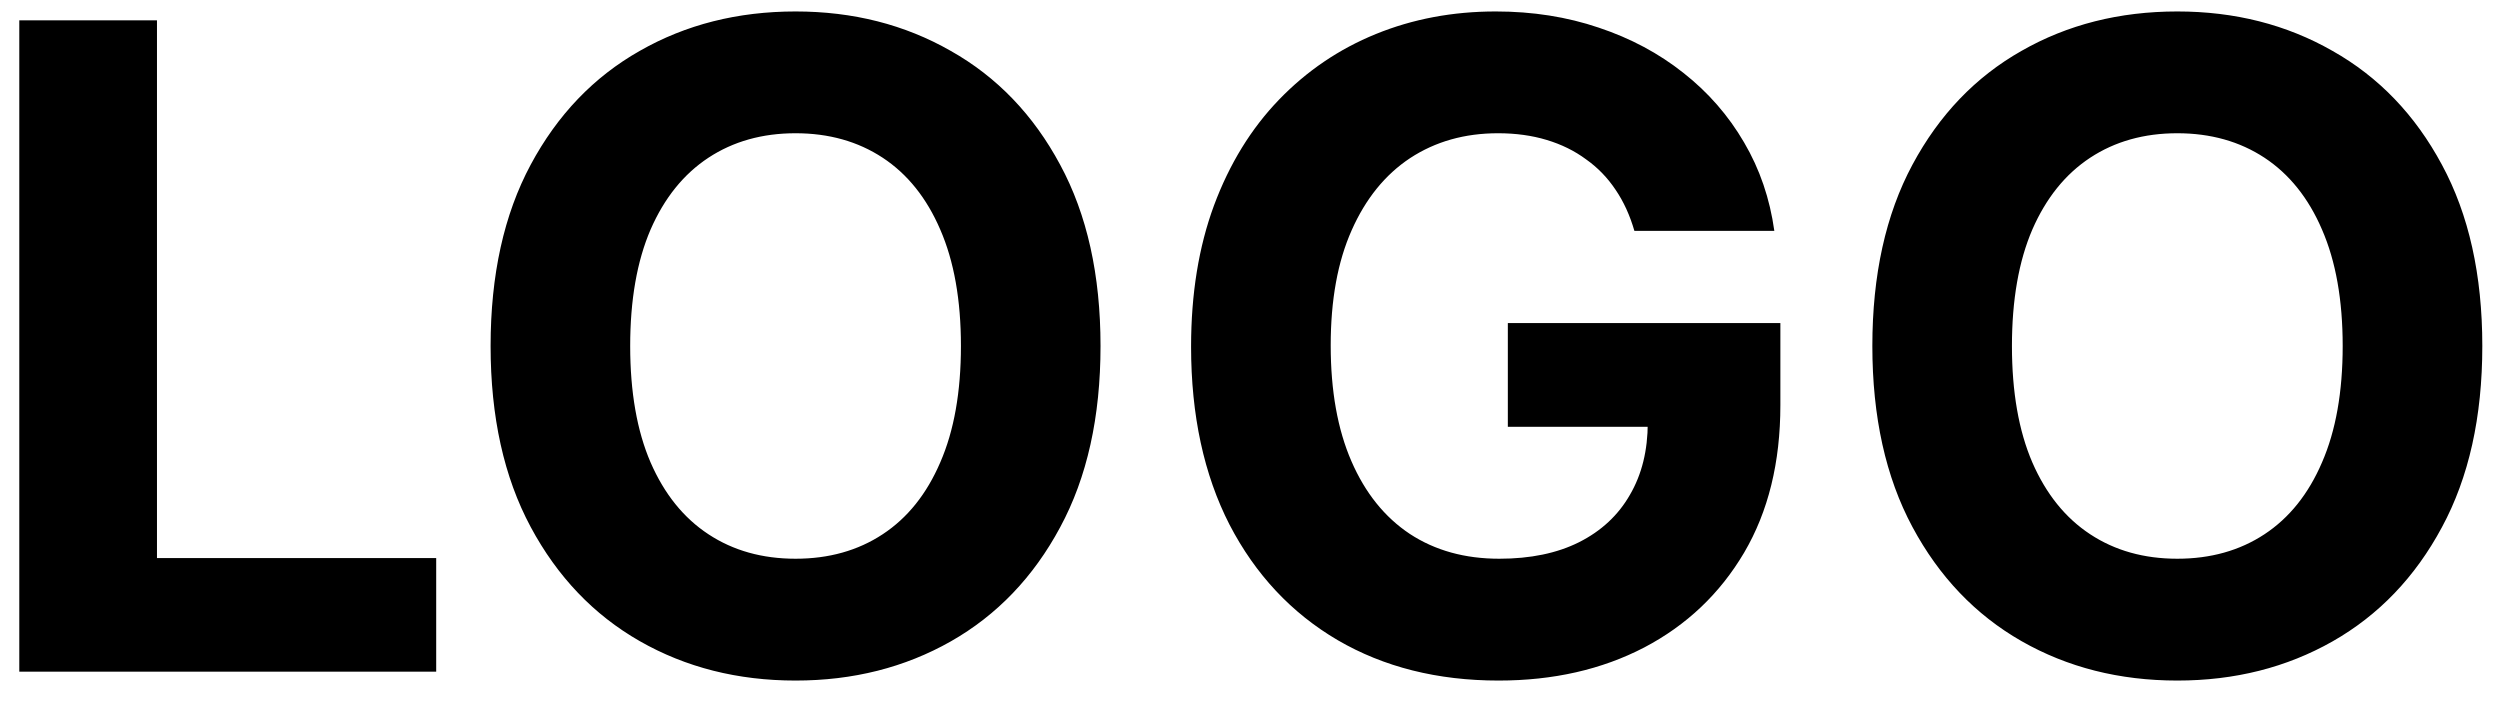
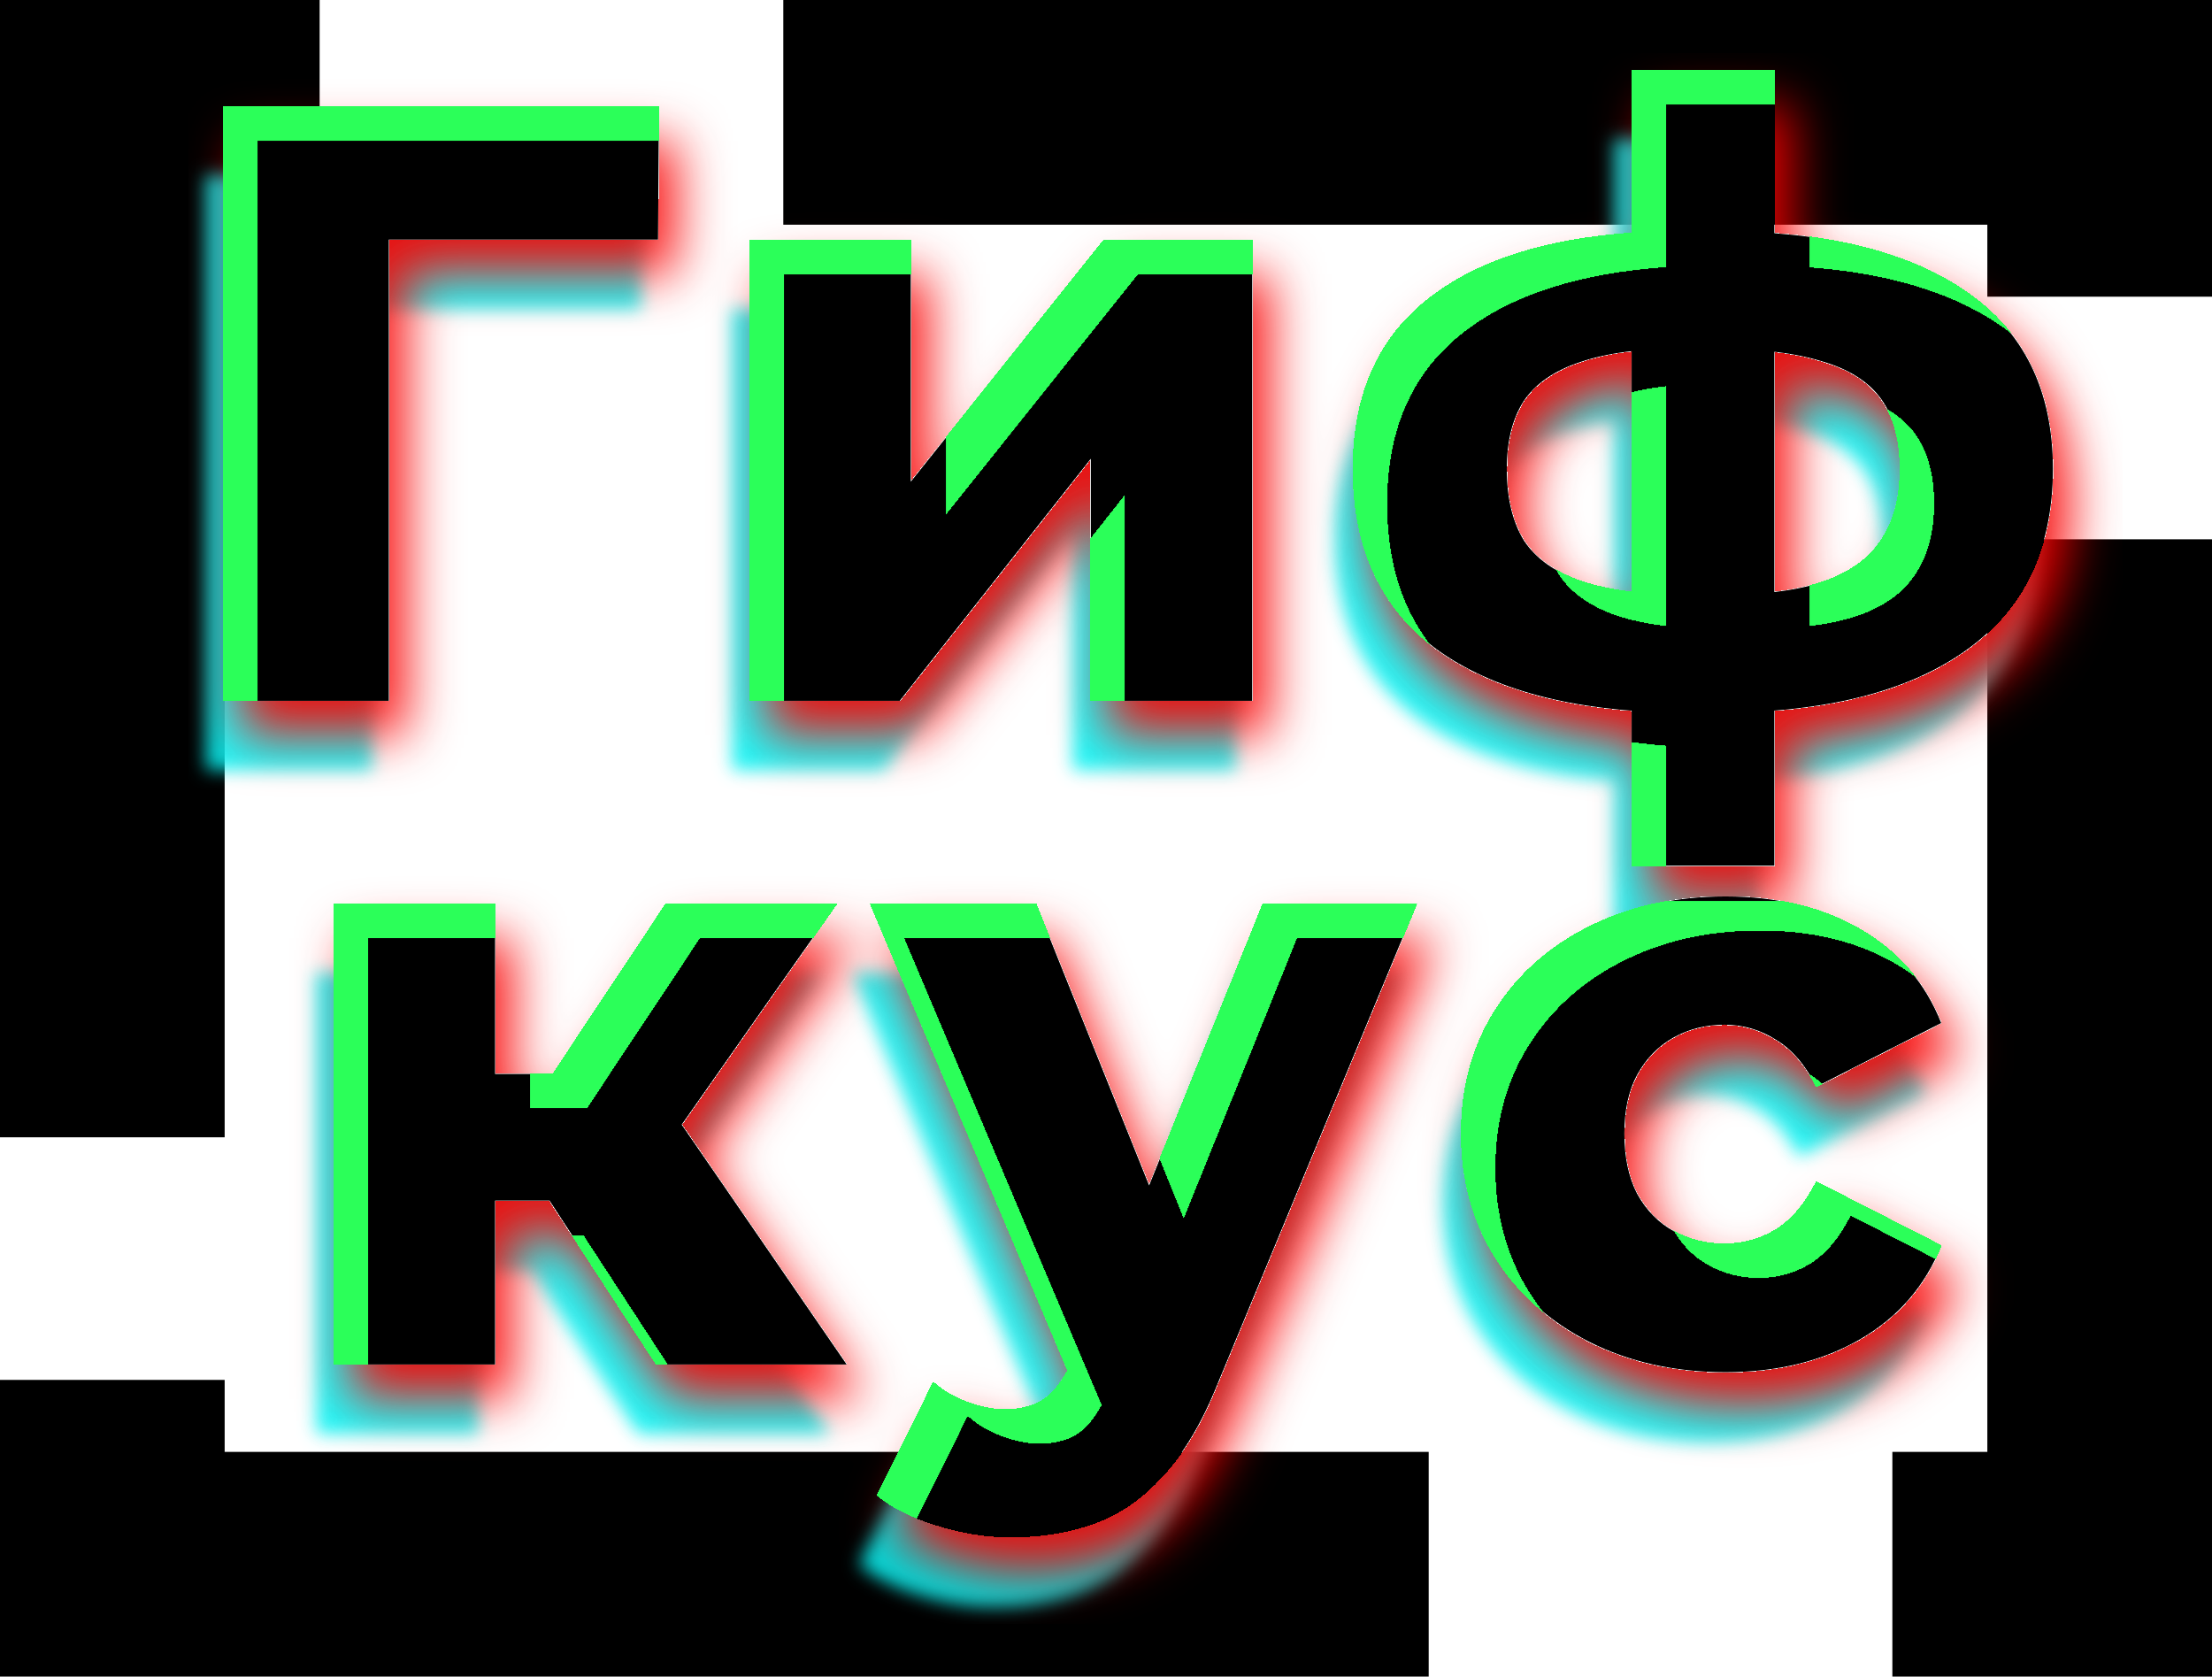
- <svg xmlns="http://www.w3.org/2000/svg" width="67" height="19" viewBox="0 0 67 19" fill="none">
-   <path d="M0.517 18V0.545H4.207V14.957H11.69V18H0.517ZM29.494 9.273C29.494 11.176 29.134 12.796 28.412 14.131C27.696 15.466 26.719 16.486 25.48 17.19C24.247 17.889 22.861 18.239 21.321 18.239C19.77 18.239 18.378 17.886 17.145 17.182C15.912 16.477 14.938 15.457 14.222 14.122C13.506 12.787 13.148 11.171 13.148 9.273C13.148 7.369 13.506 5.75 14.222 4.415C14.938 3.08 15.912 2.062 17.145 1.364C18.378 0.659 19.77 0.307 21.321 0.307C22.861 0.307 24.247 0.659 25.48 1.364C26.719 2.062 27.696 3.08 28.412 4.415C29.134 5.75 29.494 7.369 29.494 9.273ZM25.753 9.273C25.753 8.04 25.568 7 25.199 6.153C24.835 5.307 24.321 4.665 23.656 4.227C22.991 3.79 22.213 3.571 21.321 3.571C20.429 3.571 19.651 3.79 18.986 4.227C18.321 4.665 17.804 5.307 17.435 6.153C17.071 7 16.889 8.04 16.889 9.273C16.889 10.506 17.071 11.546 17.435 12.392C17.804 13.239 18.321 13.881 18.986 14.318C19.651 14.756 20.429 14.974 21.321 14.974C22.213 14.974 22.991 14.756 23.656 14.318C24.321 13.881 24.835 13.239 25.199 12.392C25.568 11.546 25.753 10.506 25.753 9.273ZM43.802 6.188C43.682 5.773 43.515 5.406 43.299 5.088C43.083 4.764 42.819 4.491 42.506 4.27C42.2 4.043 41.847 3.869 41.45 3.75C41.057 3.631 40.623 3.571 40.146 3.571C39.254 3.571 38.469 3.793 37.793 4.236C37.123 4.679 36.6 5.324 36.225 6.17C35.85 7.011 35.663 8.04 35.663 9.256C35.663 10.472 35.847 11.506 36.217 12.358C36.586 13.21 37.109 13.861 37.785 14.31C38.461 14.753 39.259 14.974 40.18 14.974C41.015 14.974 41.728 14.827 42.319 14.531C42.916 14.23 43.37 13.807 43.682 13.261C44.001 12.716 44.16 12.071 44.16 11.327L44.91 11.438H40.41V8.659H47.714V10.858C47.714 12.392 47.39 13.71 46.742 14.812C46.094 15.909 45.202 16.756 44.066 17.352C42.93 17.943 41.629 18.239 40.163 18.239C38.526 18.239 37.089 17.878 35.85 17.156C34.611 16.429 33.646 15.398 32.952 14.062C32.265 12.722 31.921 11.131 31.921 9.29C31.921 7.875 32.126 6.614 32.535 5.506C32.95 4.392 33.529 3.449 34.273 2.676C35.018 1.903 35.884 1.315 36.873 0.912C37.861 0.509 38.932 0.307 40.086 0.307C41.075 0.307 41.995 0.452 42.847 0.741C43.7 1.026 44.455 1.429 45.114 1.952C45.779 2.474 46.322 3.097 46.742 3.818C47.163 4.534 47.432 5.324 47.552 6.188H43.802ZM66.526 9.273C66.526 11.176 66.165 12.796 65.443 14.131C64.727 15.466 63.75 16.486 62.511 17.19C61.278 17.889 59.892 18.239 58.352 18.239C56.801 18.239 55.409 17.886 54.176 17.182C52.943 16.477 51.969 15.457 51.253 14.122C50.537 12.787 50.179 11.171 50.179 9.273C50.179 7.369 50.537 5.75 51.253 4.415C51.969 3.08 52.943 2.062 54.176 1.364C55.409 0.659 56.801 0.307 58.352 0.307C59.892 0.307 61.278 0.659 62.511 1.364C63.75 2.062 64.727 3.08 65.443 4.415C66.165 5.75 66.526 7.369 66.526 9.273ZM62.784 9.273C62.784 8.04 62.599 7 62.23 6.153C61.867 5.307 61.352 4.665 60.688 4.227C60.023 3.79 59.244 3.571 58.352 3.571C57.46 3.571 56.682 3.79 56.017 4.227C55.352 4.665 54.835 5.307 54.466 6.153C54.102 7 53.92 8.04 53.92 9.273C53.92 10.506 54.102 11.546 54.466 12.392C54.835 13.239 55.352 13.881 56.017 14.318C56.682 14.756 57.46 14.974 58.352 14.974C59.244 14.974 60.023 14.756 60.688 14.318C61.352 13.881 61.867 13.239 62.23 12.392C62.599 11.546 62.784 10.506 62.784 9.273Z" fill="black" />
+ <svg xmlns="http://www.w3.org/2000/svg" width="128" height="97" viewBox="0 0 128 97" fill="none">
+   <path fill-rule="evenodd" clip-rule="evenodd" d="M0 0V65.799H13V13H18.496V0H0ZM45.327 0V13H115V17.165H128V0H45.327ZM128 31.201H115V84H109.504V97H128V31.201ZM82.673 97V84H13V79.835H0V97H82.673Z" fill="black" style="mix-blend-mode:multiply" />
+   <g filter="url(#filter0_ddi_1247_54)">
+     <path d="M12.915 40.548V6.145H38.128L38.078 13.861H20.336L22.499 11.699V40.548H12.915Z" fill="black" />
+     <path d="M43.414 40.548V13.911H52.703V27.868L63.86 13.911H72.46V40.548H63.122V26.541L52.064 40.548H43.414Z" fill="black" />
+     <path d="M99.332 41.237C99.234 41.237 99.004 41.237 98.644 41.237C98.283 41.237 97.939 41.237 97.612 41.237C97.284 41.237 97.071 41.237 96.973 41.237C90.977 41.138 86.357 39.91 83.113 37.55C79.902 35.159 78.297 31.686 78.297 27.131C78.297 22.642 79.902 19.251 83.113 16.958C86.324 14.631 90.993 13.435 97.12 13.37C97.186 13.37 97.382 13.37 97.71 13.37C98.07 13.37 98.415 13.37 98.742 13.37C99.07 13.37 99.266 13.37 99.332 13.37C105.557 13.37 110.357 14.533 113.732 16.859C117.107 19.153 118.794 22.577 118.794 27.131C118.794 31.751 117.107 35.257 113.732 37.649C110.357 40.041 105.557 41.237 99.332 41.237ZM98.939 34.454C101.625 34.454 103.755 34.209 105.328 33.717C106.933 33.193 108.097 32.39 108.817 31.309C109.571 30.227 109.948 28.835 109.948 27.131C109.948 25.46 109.587 24.117 108.867 23.101C108.146 22.085 106.983 21.348 105.377 20.889C103.772 20.398 101.625 20.152 98.939 20.152C98.873 20.152 98.66 20.152 98.3 20.152C97.939 20.152 97.694 20.152 97.563 20.152C95.04 20.152 93.008 20.414 91.468 20.939C89.961 21.43 88.863 22.184 88.175 23.199C87.52 24.215 87.192 25.526 87.192 27.131C87.192 28.802 87.52 30.178 88.175 31.26C88.863 32.308 89.961 33.094 91.468 33.619C93.008 34.143 95.04 34.421 97.563 34.454C97.661 34.454 97.89 34.454 98.251 34.454C98.611 34.454 98.84 34.454 98.939 34.454ZM94.417 50.083V4.081H102.674V50.083H94.417Z" fill="black" />
+     <path d="M37.986 78.945L29.876 66.511L37.396 62.087L48.995 78.945H37.986ZM19.31 78.945V52.307H28.648V78.945H19.31ZM25.895 69.46V62.137H35.528V69.46H25.895ZM38.33 66.658L29.581 65.774L38.526 52.307H48.405L38.33 66.658Z" fill="black" />
+     <path d="M58.48 88.922C57.071 88.922 55.646 88.693 54.204 88.234C52.795 87.808 51.648 87.235 50.764 86.514L54.008 79.977C54.565 80.469 55.203 80.846 55.924 81.108C56.678 81.403 57.415 81.55 58.136 81.55C59.152 81.55 59.954 81.321 60.544 80.862C61.134 80.403 61.642 79.682 62.068 78.699L63.297 75.603L64.034 74.669L73.077 52.307H81.973L70.472 80.026C69.555 82.32 68.49 84.106 67.277 85.383C66.098 86.694 64.771 87.612 63.297 88.136C61.855 88.66 60.249 88.922 58.48 88.922ZM62.117 80.076L50.371 52.307H59.954L68.604 73.834L62.117 80.076Z" fill="black" />
+     <path d="M99.845 79.388C96.896 79.388 94.259 78.798 91.932 77.618C89.639 76.439 87.837 74.817 86.526 72.752C85.215 70.656 84.56 68.264 84.56 65.577C84.56 62.89 85.215 60.515 86.526 58.451C87.837 56.386 89.639 54.781 91.932 53.634C94.259 52.455 96.896 51.865 99.845 51.865C102.859 51.865 105.464 52.504 107.66 53.782C109.855 55.059 111.411 56.861 112.329 59.188L105.104 62.874C104.481 61.629 103.711 60.728 102.794 60.171C101.876 59.581 100.877 59.286 99.796 59.286C98.715 59.286 97.732 59.532 96.847 60.023C95.962 60.515 95.258 61.236 94.734 62.186C94.242 63.103 93.996 64.234 93.996 65.577C93.996 66.953 94.242 68.116 94.734 69.067C95.258 70.017 95.962 70.737 96.847 71.229C97.732 71.72 98.715 71.966 99.796 71.966C100.877 71.966 101.876 71.688 102.794 71.131C103.711 70.541 104.481 69.624 105.104 68.378L112.329 72.064C111.411 74.391 109.855 76.193 107.66 77.471C105.464 78.749 102.859 79.388 99.845 79.388Z" fill="black" />
+   </g>
+   <defs>
+     <filter id="filter0_ddi_1247_54" x="10.915" y="3.081" width="111.879" height="90.841" filterUnits="userSpaceOnUse" color-interpolation-filters="sRGB">
+       <feFlood flood-opacity="0" result="BackgroundImageFix" />
+       <feColorMatrix in="SourceAlpha" type="matrix" values="0 0 0 0 0 0 0 0 0 0 0 0 0 0 0 0 0 0 127 0" result="hardAlpha" />
+       <feOffset dx="-1" dy="4" />
+       <feGaussianBlur stdDeviation="0.5" />
+       <feComposite in2="hardAlpha" operator="out" />
+       <feColorMatrix type="matrix" values="0 0 0 0 0 0 0 0 0 0.979 0 0 0 0 0.979 0 0 0 0.87 0" />
+       <feBlend mode="normal" in2="BackgroundImageFix" result="effect1_dropShadow_1247_54" />
+       <feColorMatrix in="SourceAlpha" type="matrix" values="0 0 0 0 0 0 0 0 0 0 0 0 0 0 0 0 0 0 127 0" result="hardAlpha" />
+       <feOffset dx="1" dy="2" />
+       <feGaussianBlur stdDeviation="1.5" />
+       <feComposite in2="hardAlpha" operator="out" />
+       <feColorMatrix type="matrix" values="0 0 0 0 0.975 0 0 0 0 0 0 0 0 0 0 0 0 0 0.93 0" />
+       <feBlend mode="normal" in2="effect1_dropShadow_1247_54" result="effect2_dropShadow_1247_54" />
+       <feBlend mode="normal" in="SourceGraphic" in2="effect2_dropShadow_1247_54" result="shape" />
+       <feColorMatrix in="SourceAlpha" type="matrix" values="0 0 0 0 0 0 0 0 0 0 0 0 0 0 0 0 0 0 127 0" result="hardAlpha" />
+       <feOffset dx="2" dy="2" />
+       <feComposite in2="hardAlpha" operator="arithmetic" k2="-1" k3="1" />
+       <feColorMatrix type="matrix" values="0 0 0 0 0.167 0 0 0 0 1 0 0 0 0 0.35 0 0 0 1 0" />
+       <feBlend mode="normal" in2="shape" result="effect3_innerShadow_1247_54" />
+     </filter>
+   </defs>
</svg>
